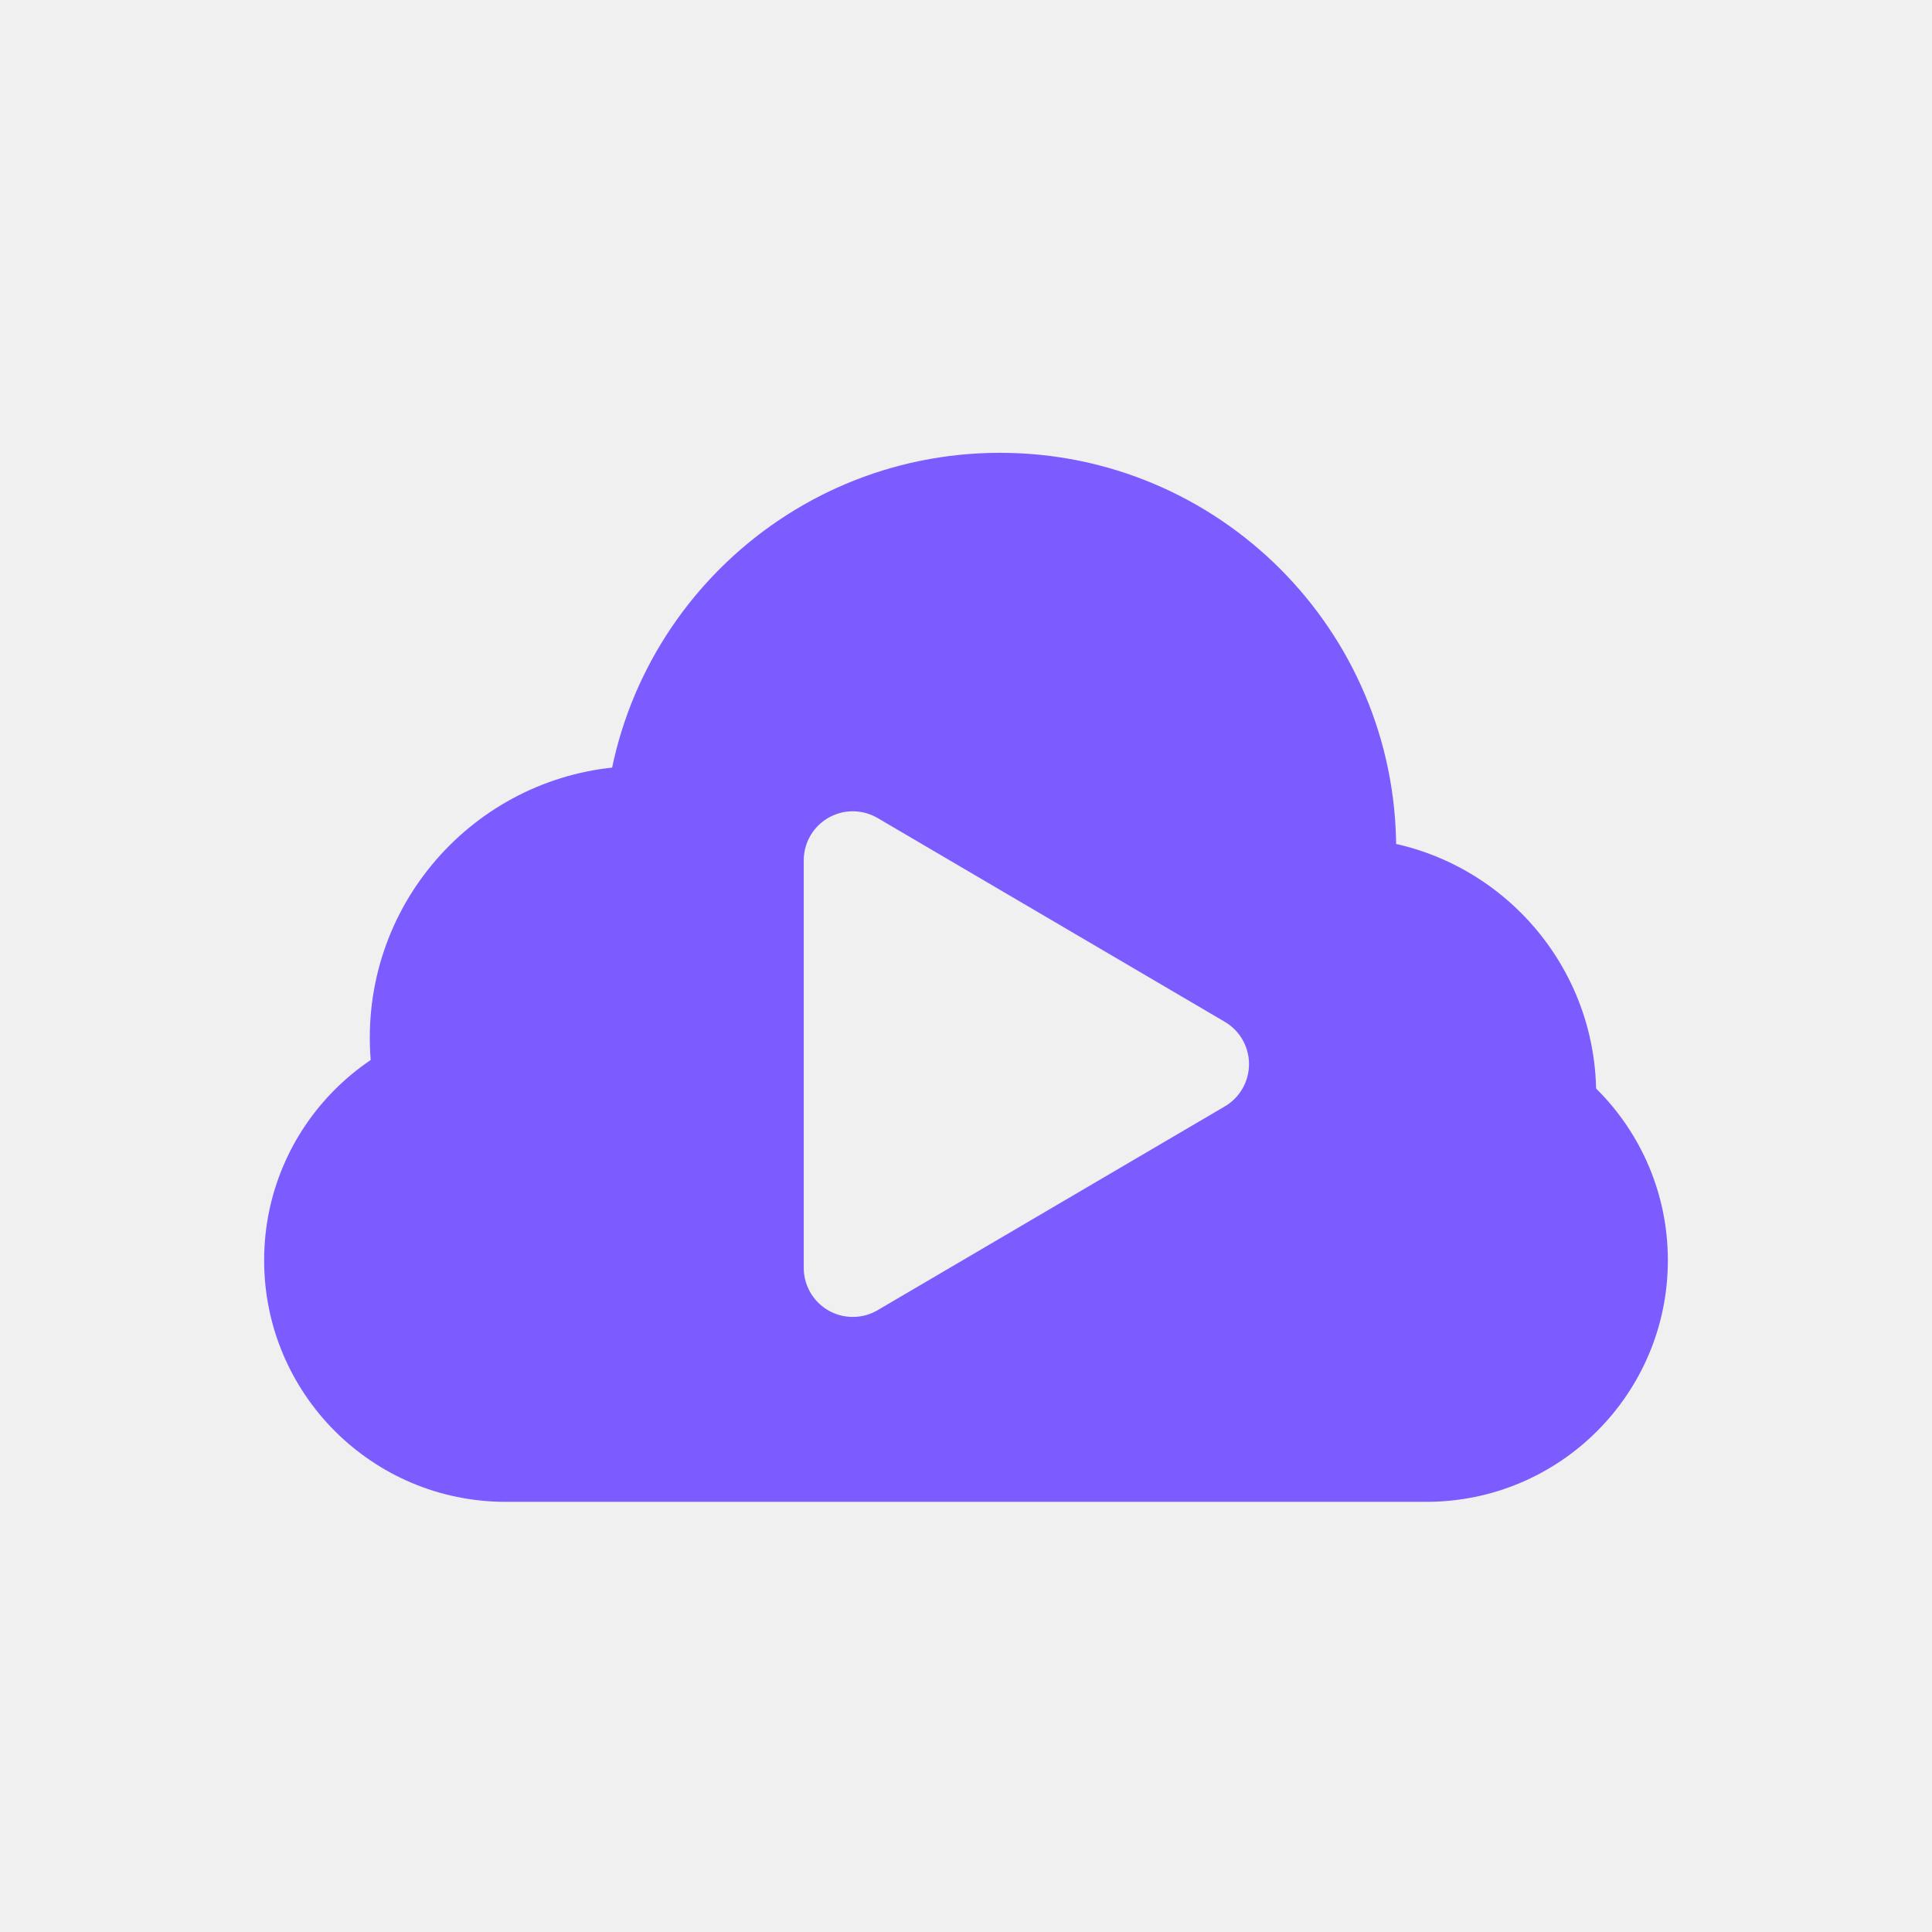
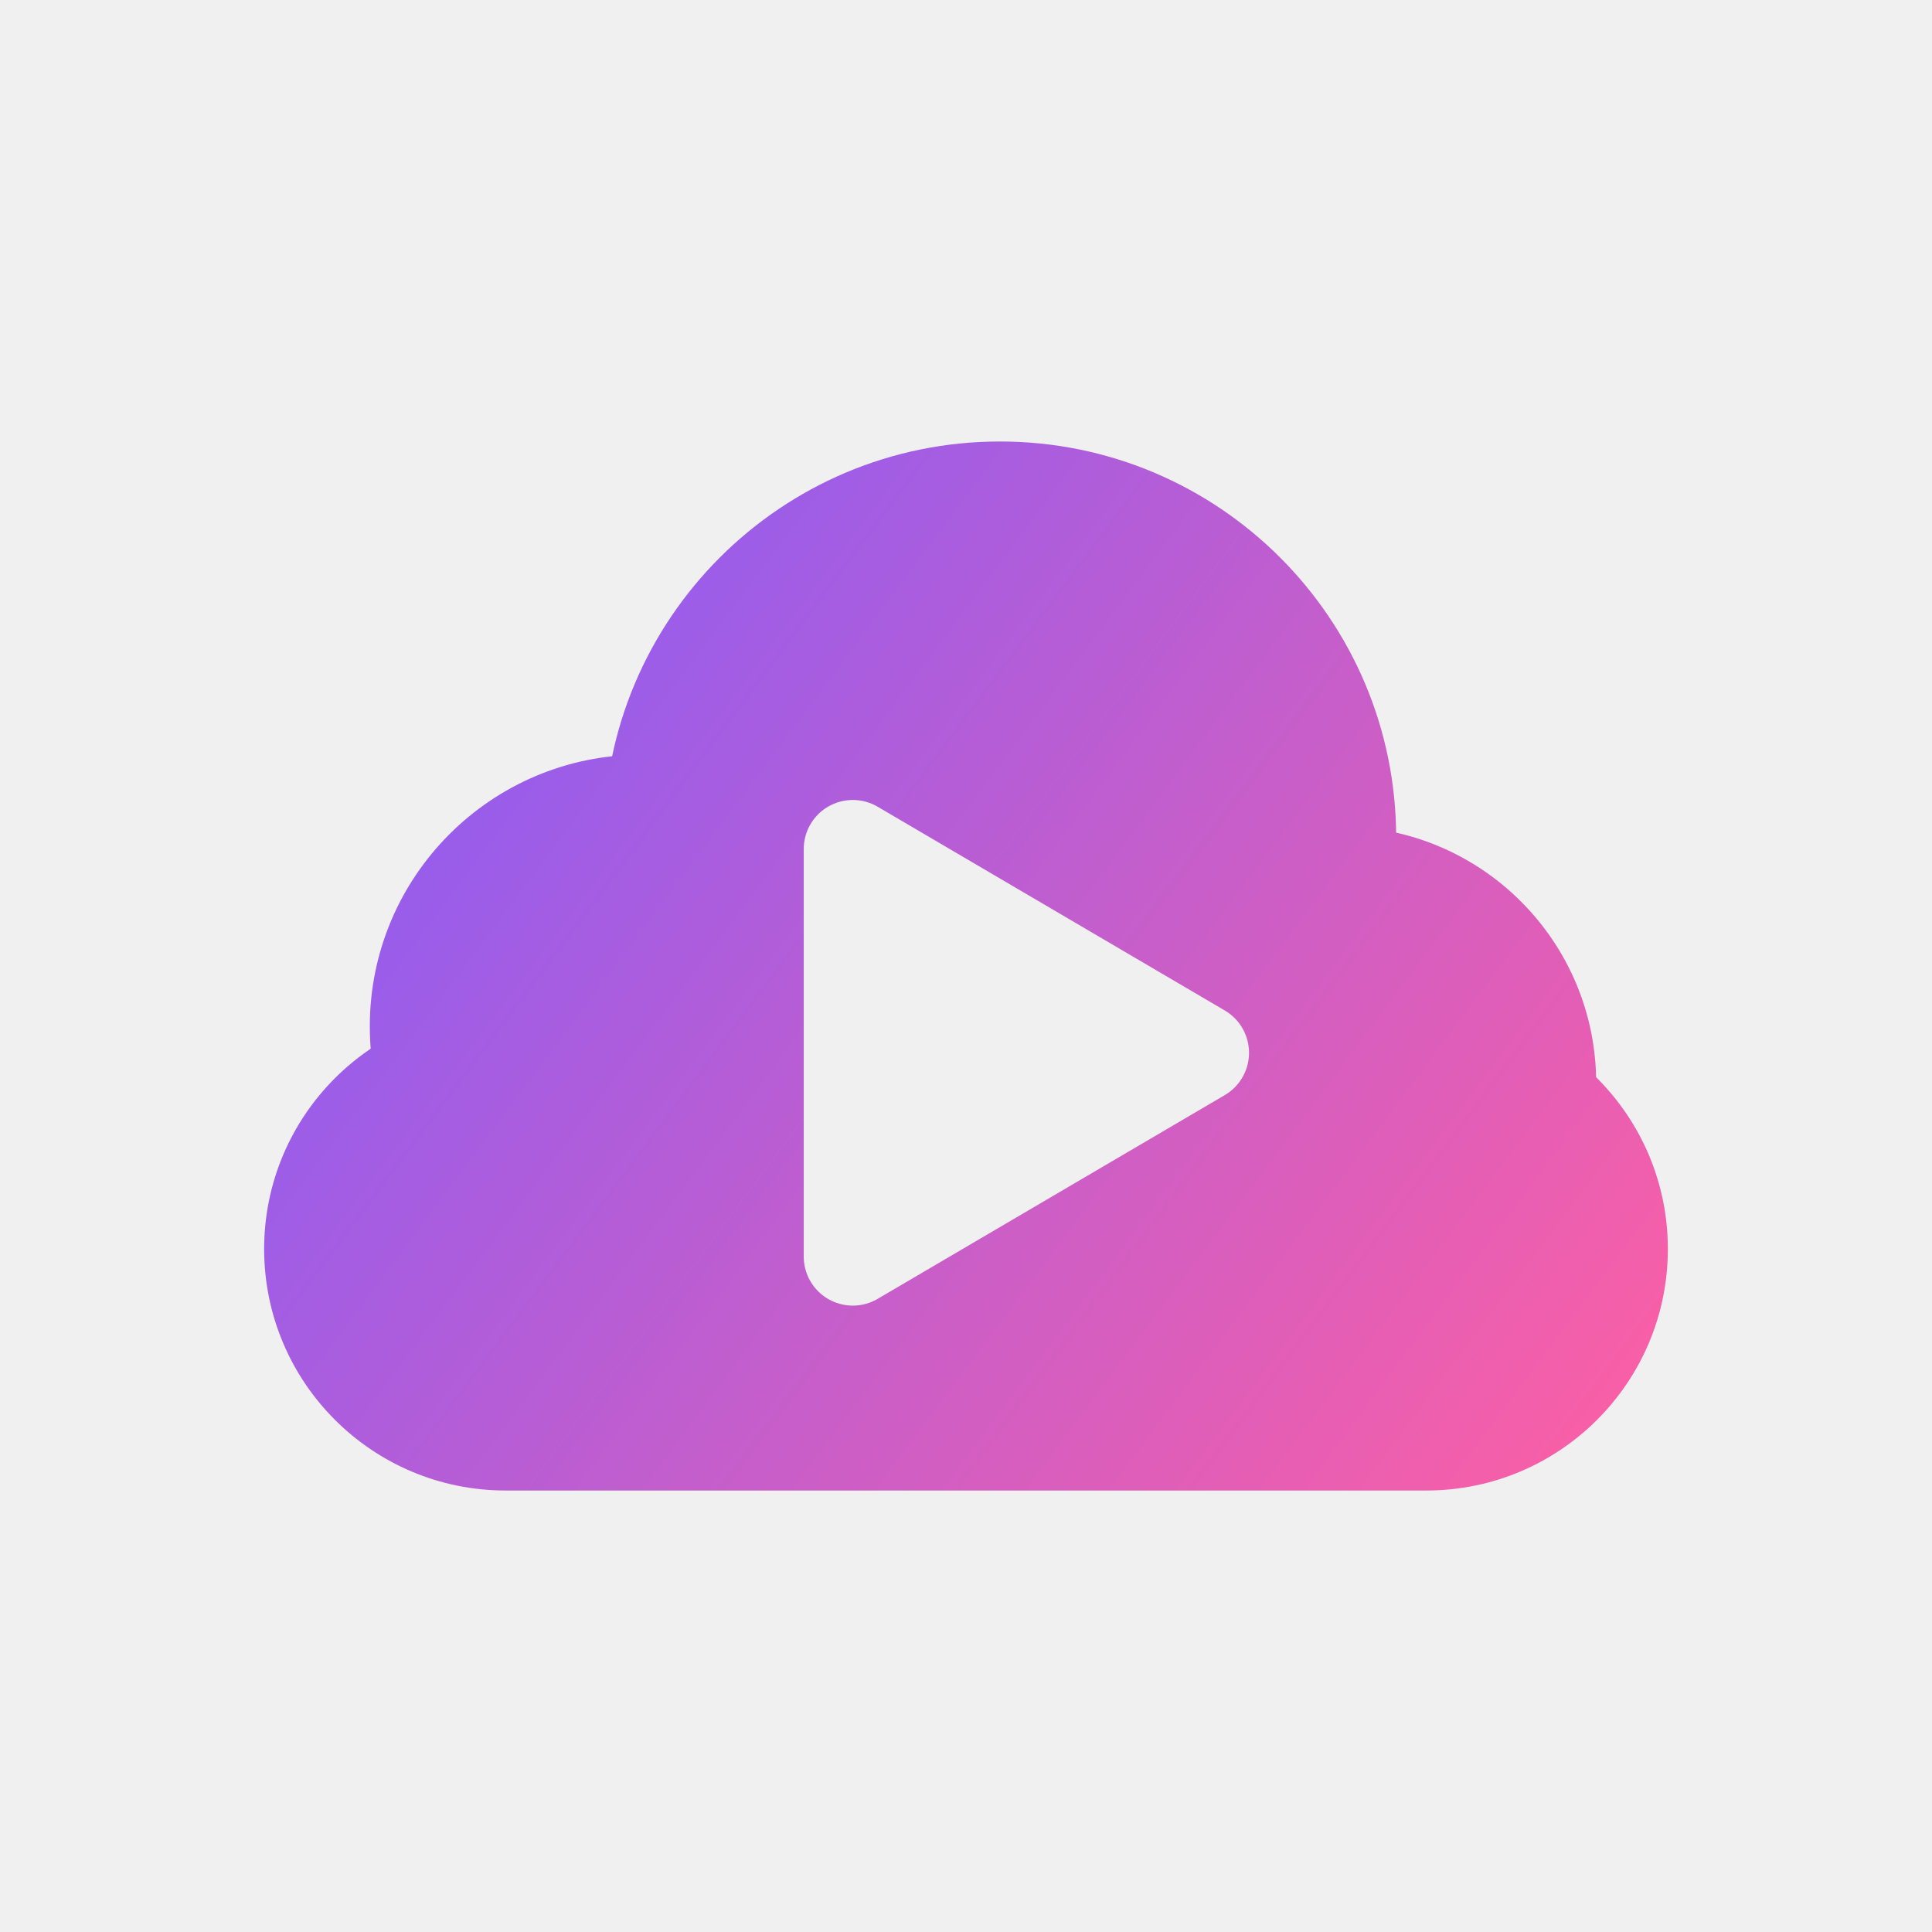
<svg xmlns="http://www.w3.org/2000/svg" viewBox="0 0 512 512" width="512" height="512">
-   <defs>
-     <linearGradient id="ag" x1="70" y1="120" x2="442" y2="398">
-       <stop offset="0" stop-color="#7C5CFF" />
-       <stop offset="1" stop-color="#FF5FA2" />
-     </linearGradient>
-     <mask id="am">
-       <rect width="512" height="512" fill="#fff" />
-       <path d="M226 228 L226 336 L318 282 Z" fill="#000" stroke="#000" stroke-width="26" stroke-linejoin="round" />
-     </mask>
-   </defs>
-   <g mask="url(#am)" fill="url(#ag)">
-     <rect x="70" y="270" width="372" height="128" rx="64" />
-     <circle cx="170" cy="275" r="72" />
-     <circle cx="265" cy="225" r="105" />
-     <circle cx="355" cy="290" r="68" />
+   <g transform="translate(0.00 -3.00) scale(1.0)">
+     <defs>
+       <linearGradient id="ag" gradientUnits="userSpaceOnUse" x1="70" y1="120" x2="442" y2="398">
+         <stop offset="0" stop-color="#7C5CFF" />
+         <stop offset="1" stop-color="#FF5FA2" />
+       </linearGradient>
+       <mask id="am" maskUnits="userSpaceOnUse" x="0" y="0" width="512" height="512">
+         <rect width="512" height="512" fill="#fff" />
+         <path d="M226 228 L226 336 L318 282 Z" fill="#000" stroke="#000" stroke-width="26" stroke-linejoin="round" />
+       </mask>
+     </defs>
+     <g mask="url(#am)" fill="url(#ag)">
+       <rect x="70" y="270" width="372" height="128" rx="64" />
+       <circle cx="170" cy="275" r="72" />
+       <circle cx="265" cy="225" r="105" />
+       <circle cx="355" cy="290" r="68" />
+     </g>
  </g>
</svg>
